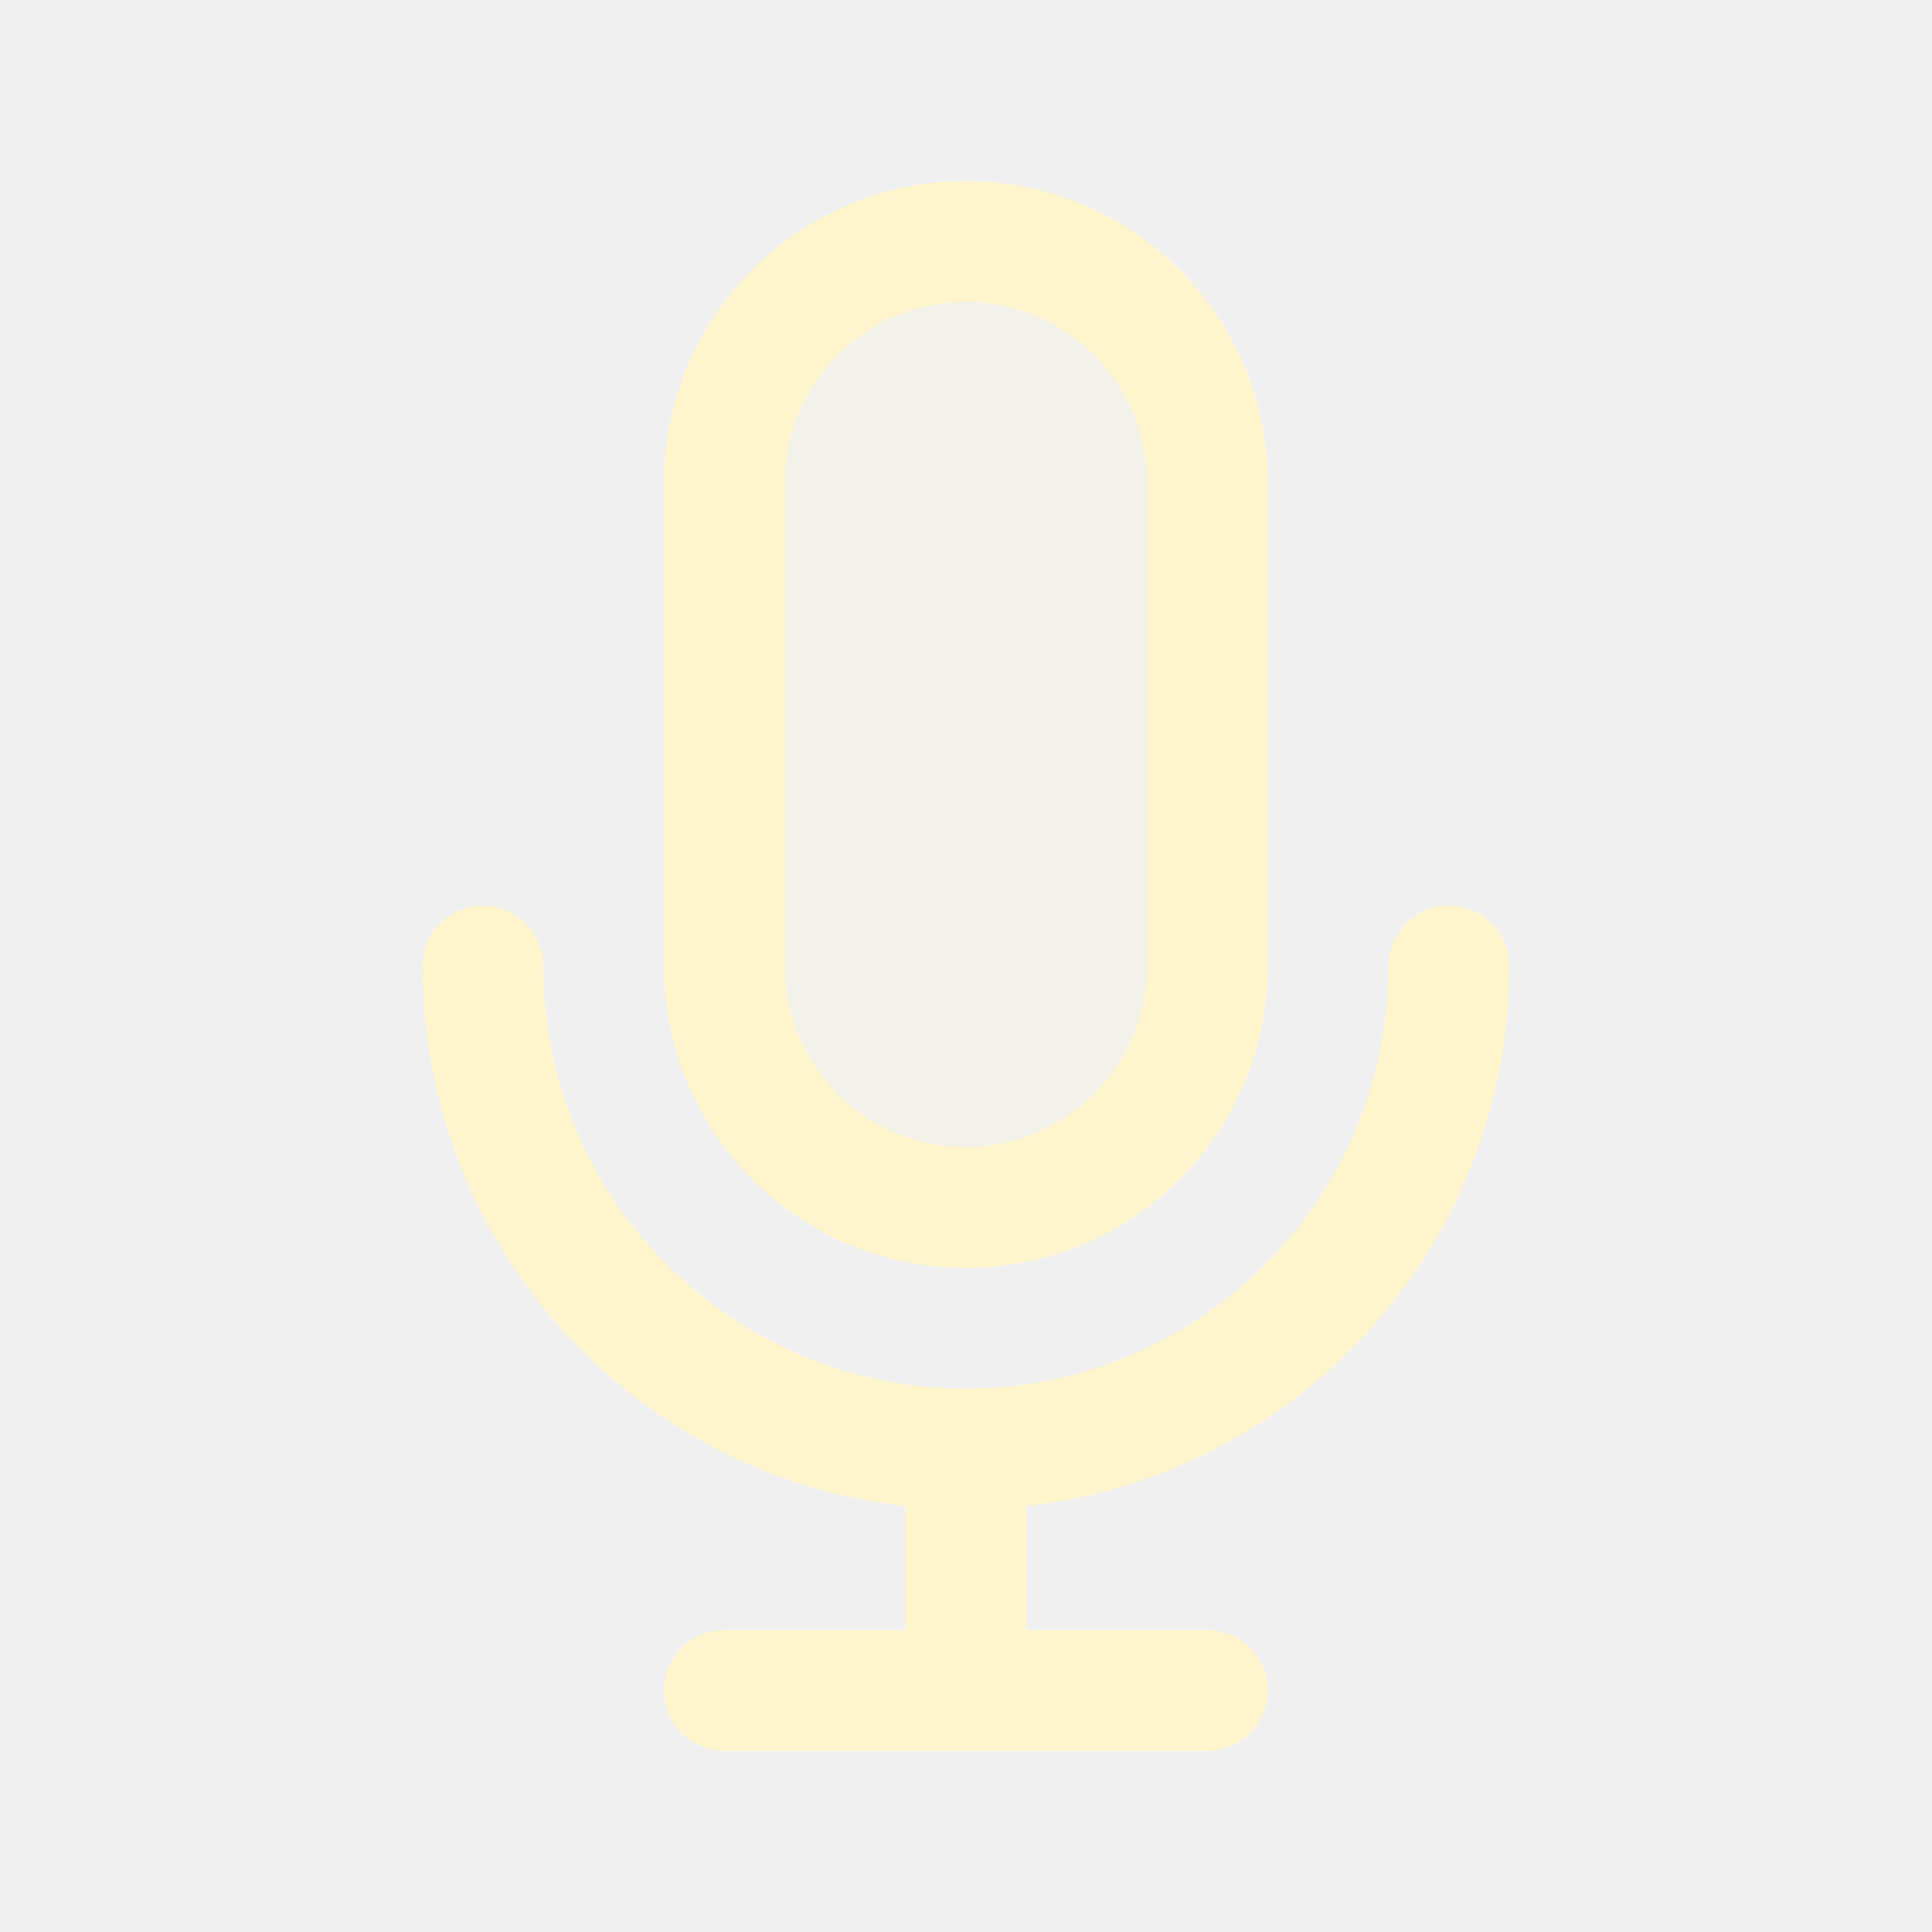
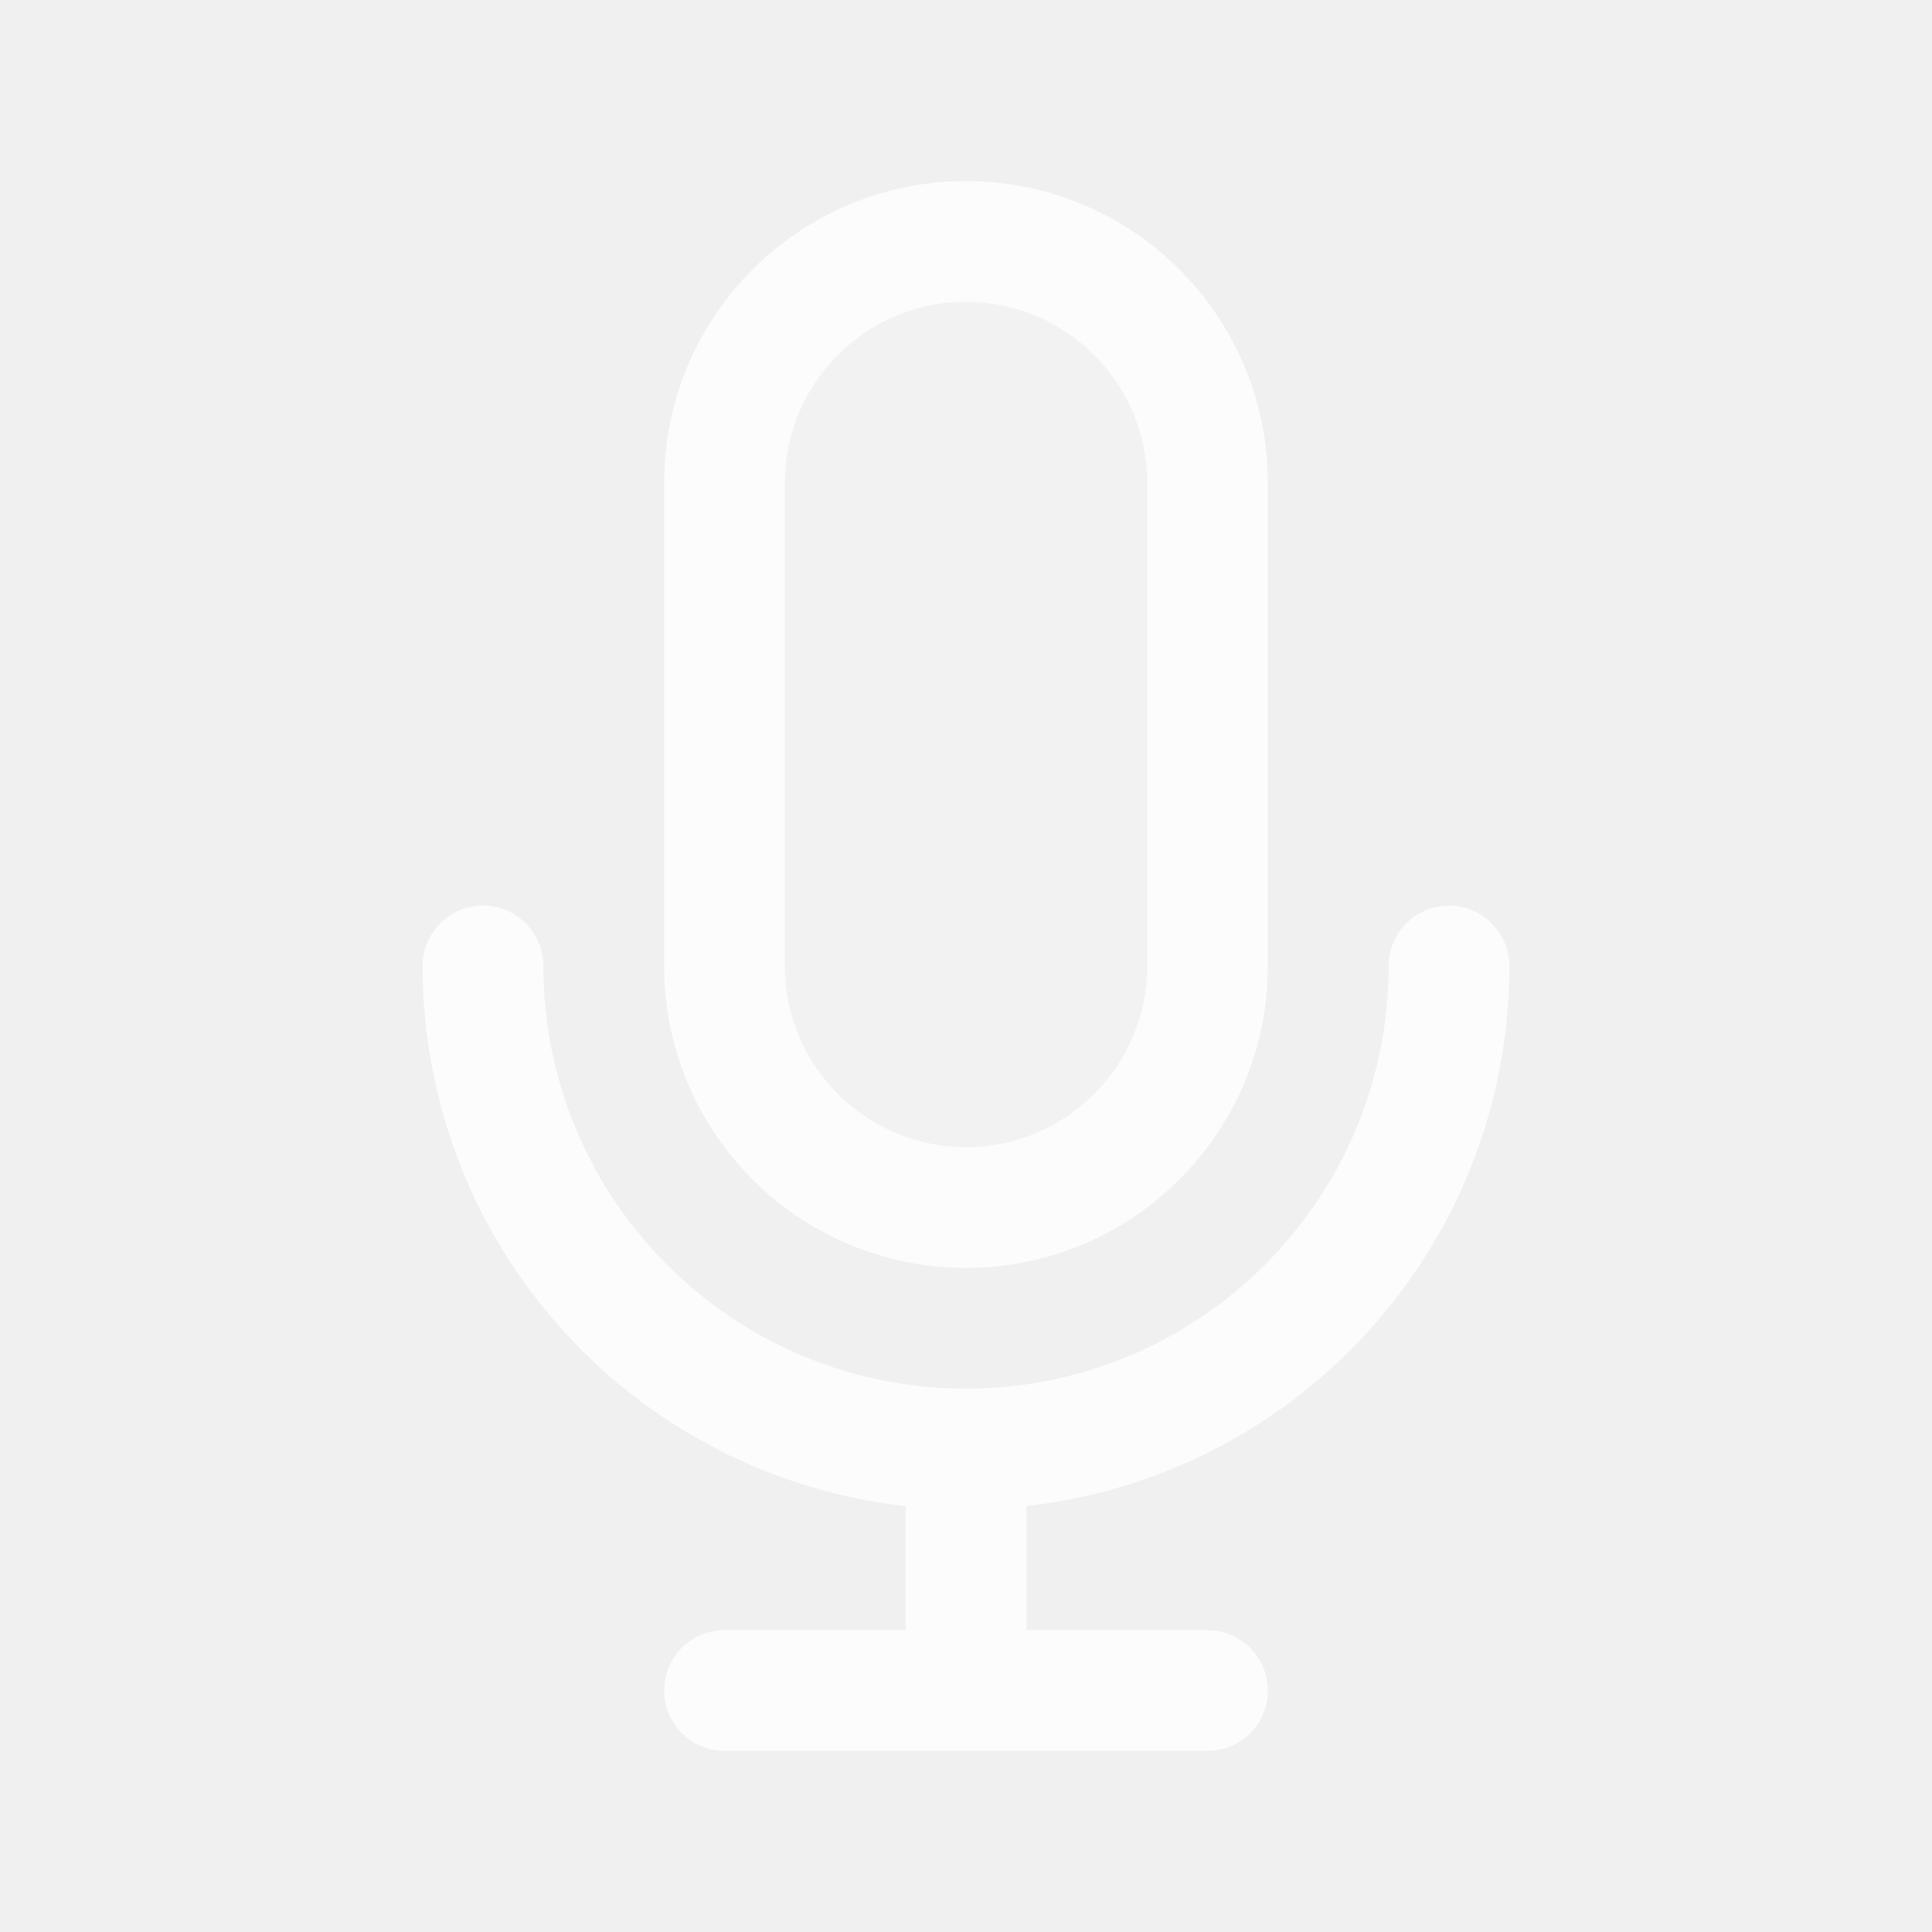
<svg width="120px" height="120px" viewBox="0 0 24 24" fill="none">
  <g id="bgCarrier" stroke-width="0" />
  <g id="tracerCarrier" stroke-linecap="round" stroke-linejoin="round" />
  <g id="iconCarrier">
-     <path opacity="0.15" d="M9 6C9 4.343 10.343 3 12 3C13.657 3 15 4.343 15 6V12C15 13.657 13.657 15 12 15C10.343 15 9 13.657 9 12V6Z" fill="#FFF5CC" style="--darkreader-inline-fill: #000000;" data-darkreader-inline-fill="" />
-     <path d="M18 12C18 15.314 15.314 18 12 18M12 18C8.686 18 6 15.314 6 12M12 18V21M12 21H15M12 21H9M15 6V12C15 13.657 13.657 15 12 15C10.343 15 9 13.657 9 12V6C9 4.343 10.343 3 12 3C13.657 3 15 4.343 15 6Z" stroke="#FFF5CC" stroke-width="1.5" stroke-linecap="round" stroke-linejoin="round" style="--darkreader-inline-stroke: #ffffff;" data-darkreader-inline-stroke="" />
+     <path opacity="0.15" d="M9 6C9 4.343 10.343 3 12 3C13.657 3 15 4.343 15 6V12C15 13.657 13.657 15 12 15C10.343 15 9 13.657 9 12V6Z" fill="#FCFCFC" style="--darkreader-inline-fill: #000000;" data-darkreader-inline-fill="" />
+     <path d="M18 12C18 15.314 15.314 18 12 18M12 18C8.686 18 6 15.314 6 12M12 18V21M12 21H15M12 21H9M15 6V12C15 13.657 13.657 15 12 15C10.343 15 9 13.657 9 12V6C9 4.343 10.343 3 12 3C13.657 3 15 4.343 15 6Z" stroke="#FCFCFC" stroke-width="1.5" stroke-linecap="round" stroke-linejoin="round" style="--darkreader-inline-stroke: #ffffff;" data-darkreader-inline-stroke="" />
  </g>
</svg>
